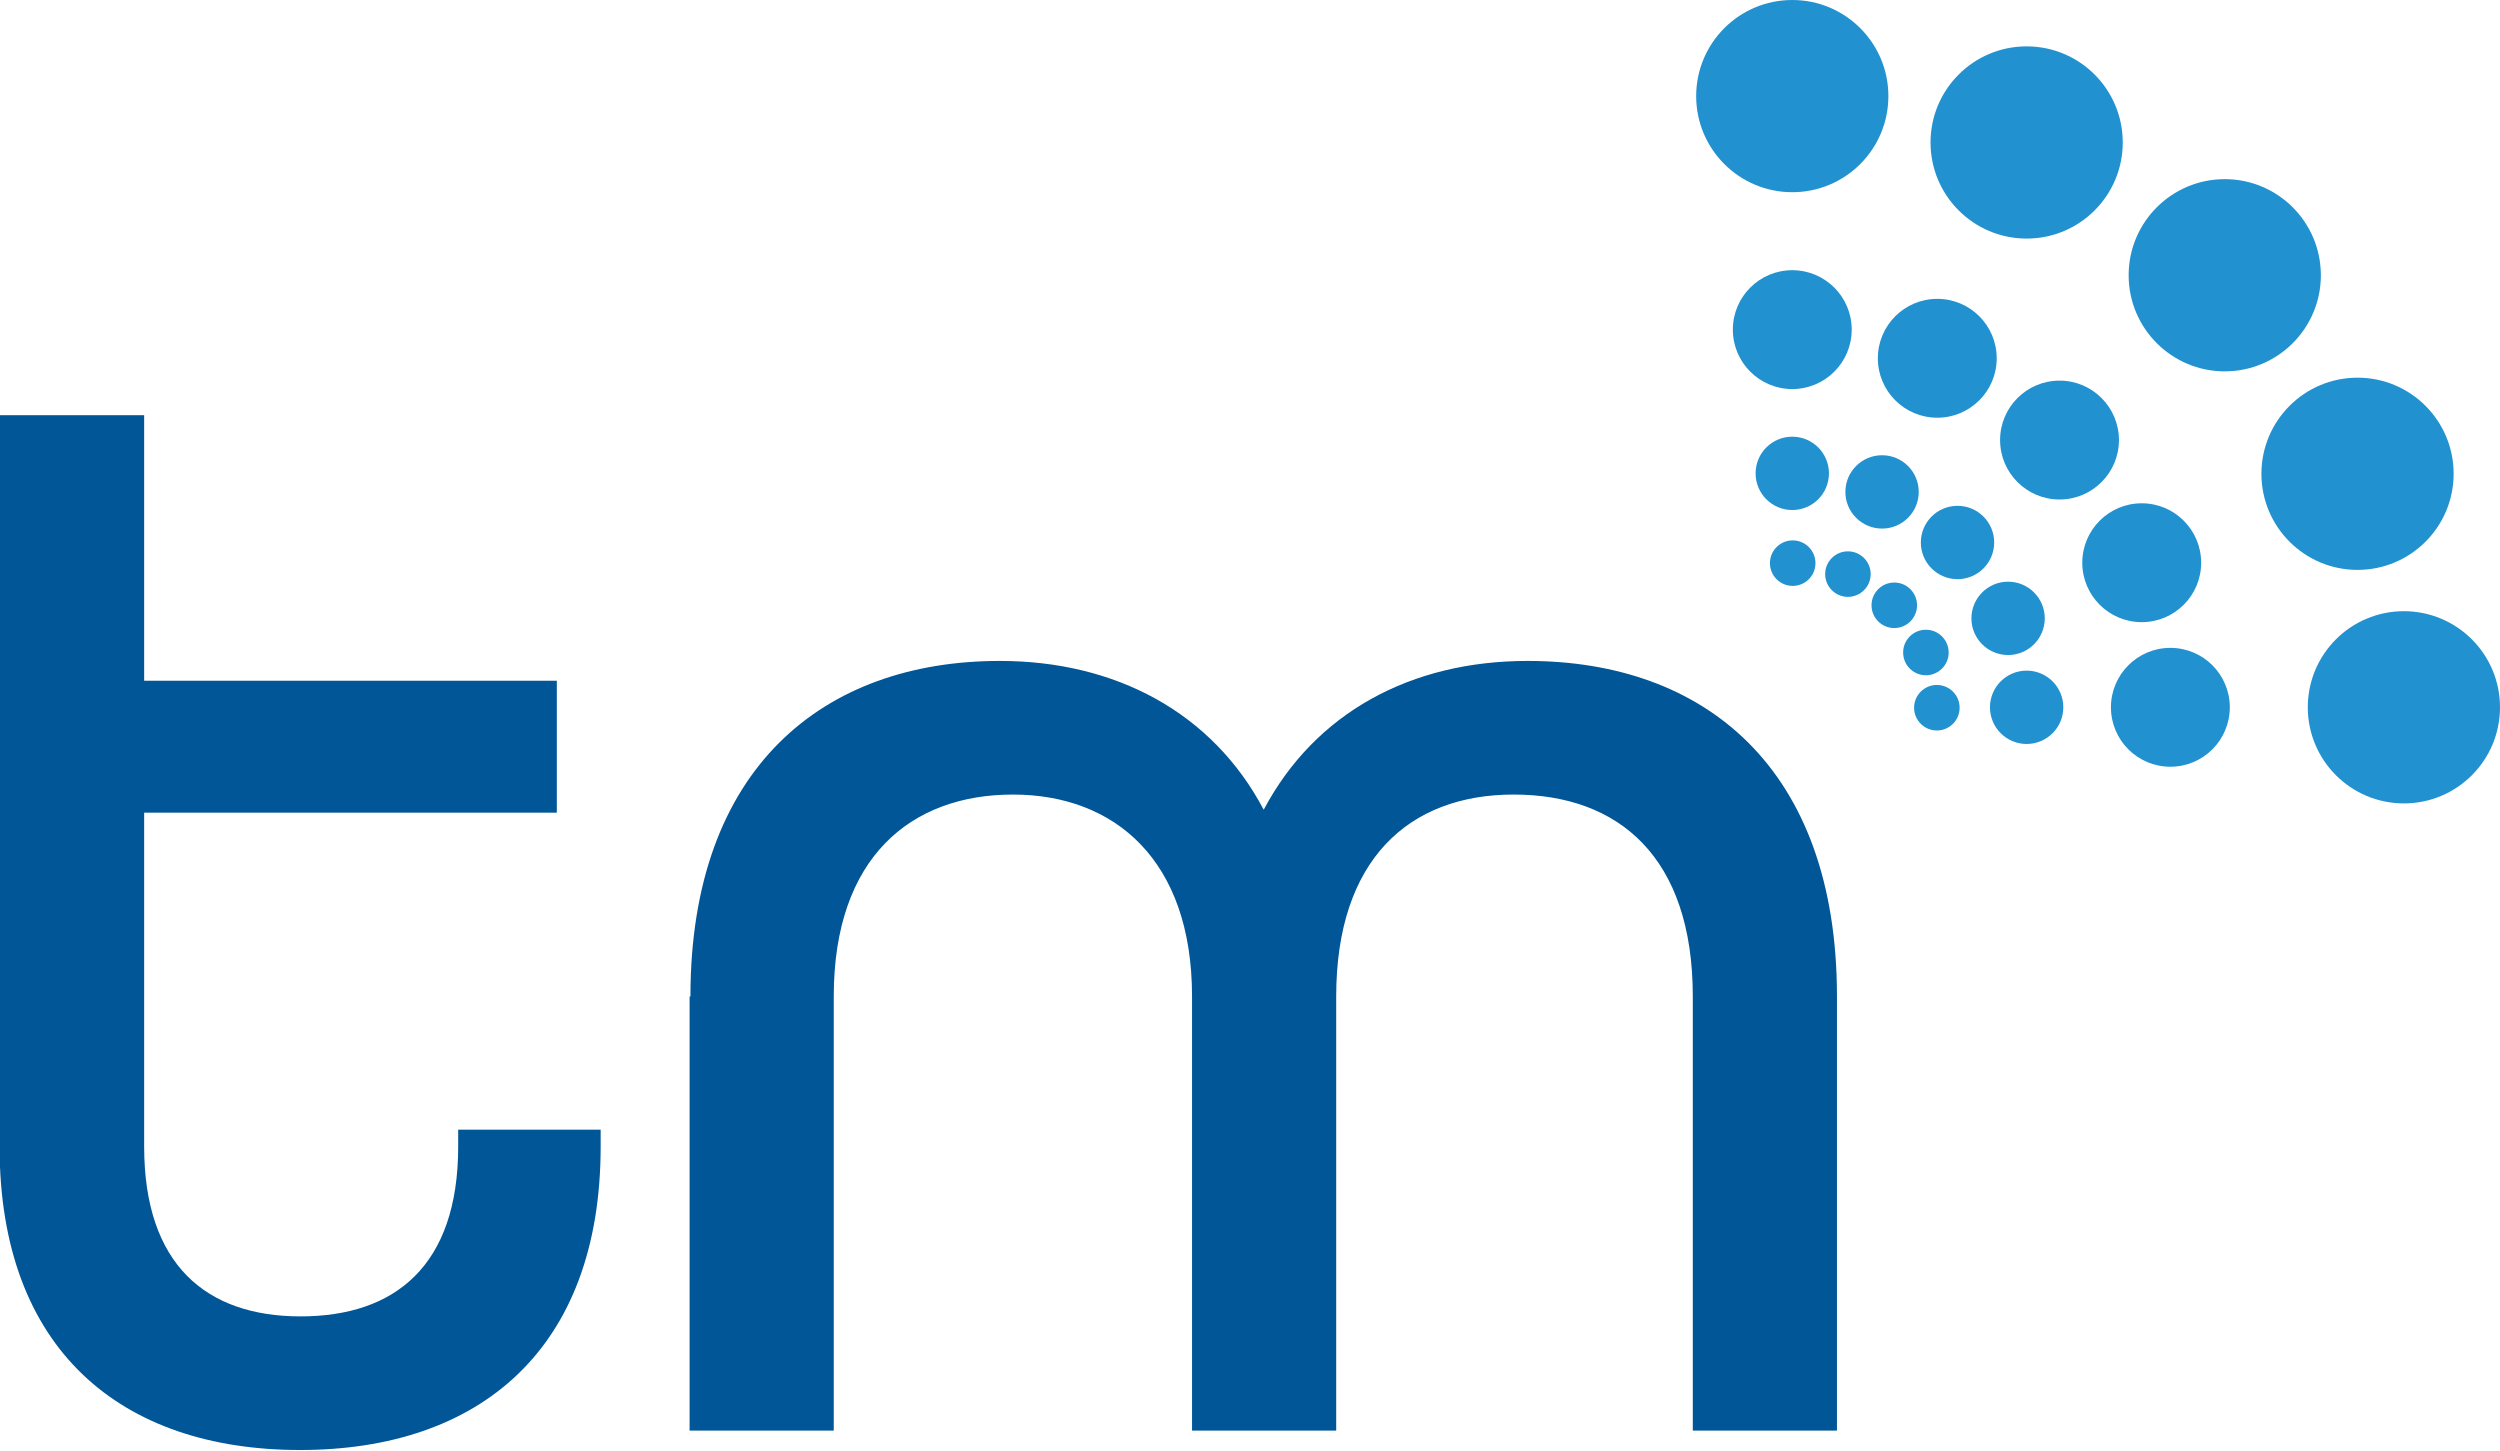
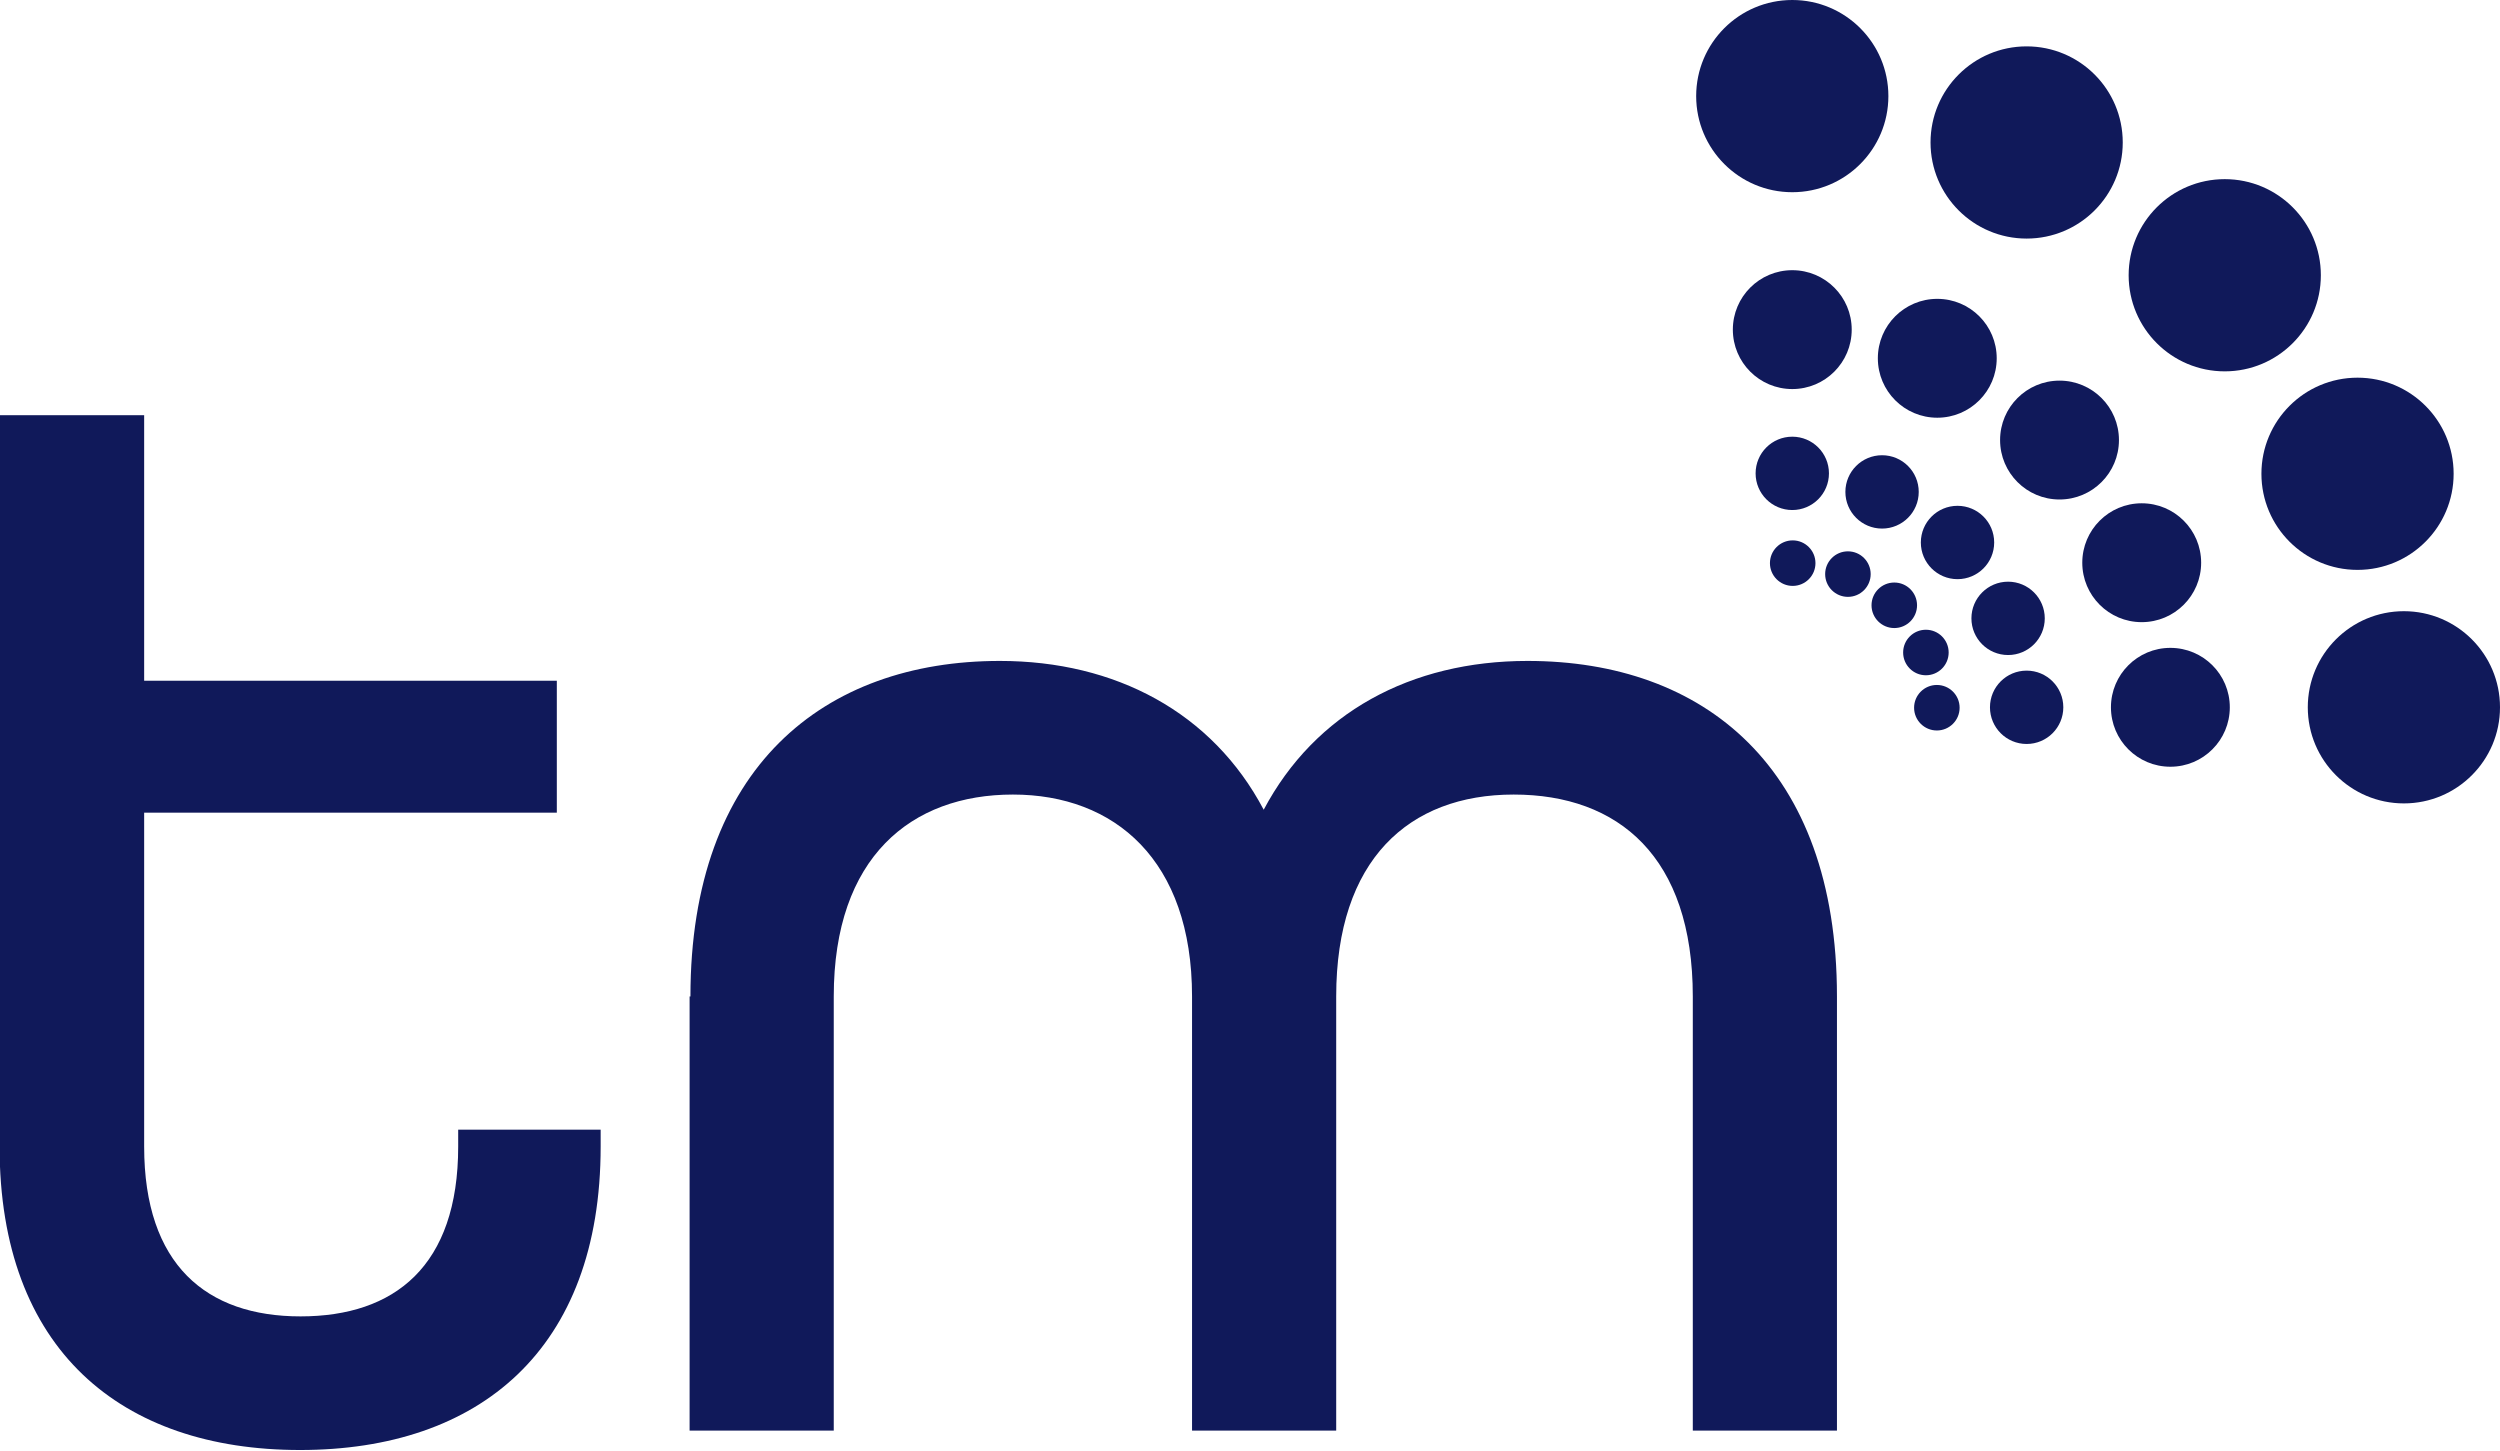
<svg xmlns="http://www.w3.org/2000/svg" id="Layer_1" data-name="Layer 1" viewBox="0 0 59.31 34.41">
  <defs>
    <style>
      .cls-1 {
-         fill: #2191d0;
+         fill: #10195A;
      }

      .cls-2 {
-         fill: #015697;
+         fill: #10195A;
      }
    </style>
  </defs>
  <g>
    <circle class="cls-1" cx="42.53" cy="13.36" r=".54" />
    <circle class="cls-1" cx="42.52" cy="11.23" r=".87" />
    <circle class="cls-1" cx="42.52" cy="7.82" r="1.41" />
    <circle class="cls-1" cx="42.52" cy="2.28" r="2.28" />
    <circle class="cls-1" cx="48.08" cy="3.38" r="2.28" />
    <circle class="cls-1" cx="52.78" cy="6.53" r="2.28" />
    <circle class="cls-1" cx="55.93" cy="11.24" r="2.28" />
    <circle class="cls-1" cx="57.03" cy="16.78" r="2.28" />
    <circle class="cls-1" cx="45.96" cy="8.5" r="1.41" />
    <circle class="cls-1" cx="48.86" cy="10.44" r="1.41" />
    <circle class="cls-1" cx="50.81" cy="13.35" r="1.41" />
    <circle class="cls-1" cx="51.49" cy="16.78" r="1.41" />
    <circle class="cls-1" cx="44.65" cy="11.67" r=".87" />
    <circle class="cls-1" cx="46.44" cy="12.87" r=".87" />
    <circle class="cls-1" cx="47.64" cy="14.67" r=".87" />
    <circle class="cls-1" cx="48.08" cy="16.78" r=".87" />
    <circle class="cls-1" cx="43.84" cy="13.62" r=".54" />
    <circle class="cls-1" cx="44.94" cy="14.36" r=".54" />
    <circle class="cls-1" cx="45.69" cy="15.48" r=".54" />
    <circle class="cls-1" cx="45.95" cy="16.79" r=".54" />
  </g>
  <g>
    <path class="cls-2" d="M0,27.21V9.85h3.42v6.3h9.79v3.13H3.42v7.92c0,2.81,1.48,4.03,3.71,4.03s3.74-1.19,3.74-4.03v-.4h3.38v.4c0,4.82-2.88,7.2-7.13,7.2s-7.13-2.38-7.13-7.2Z" />
    <path class="cls-2" d="M16.38,23.64c0-5.44,3.17-7.96,7.34-7.96,2.74,0,5.04,1.22,6.26,3.53,1.22-2.3,3.49-3.53,6.26-3.53,4.18,0,7.34,2.52,7.34,7.96v10.3h-3.42v-10.3c0-3.31-1.76-4.79-4.25-4.79s-4.21,1.55-4.21,4.79v10.3h-3.42v-10.3c0-3.24-1.84-4.79-4.25-4.79s-4.25,1.48-4.25,4.79v10.3h-3.42v-10.3Z" />
  </g>
</svg>
